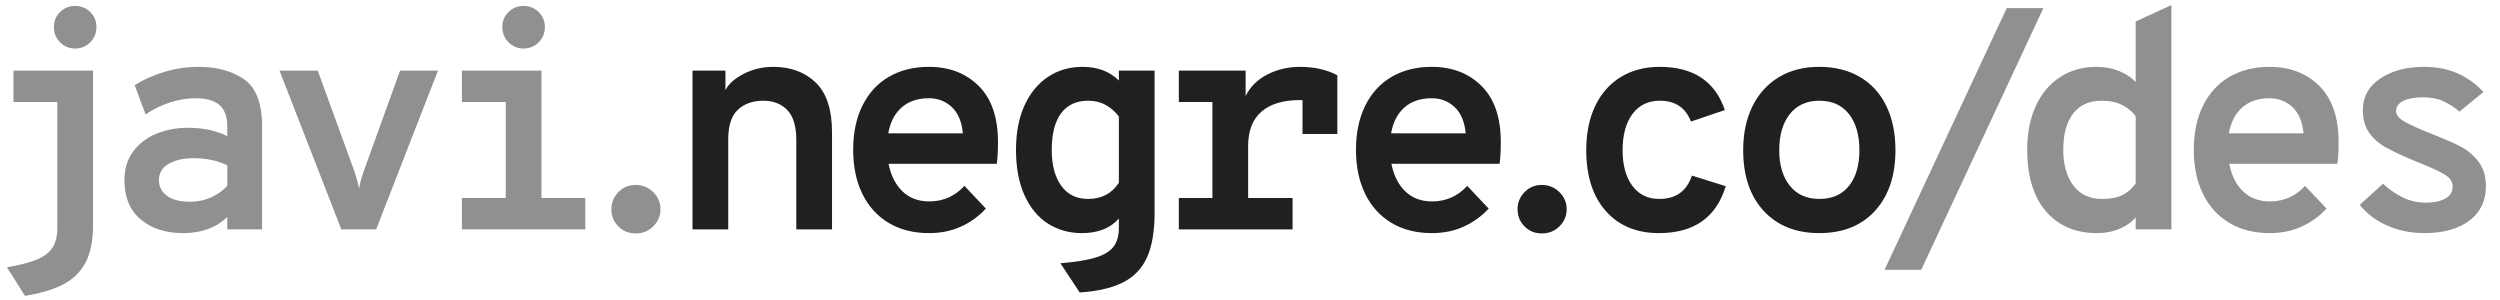
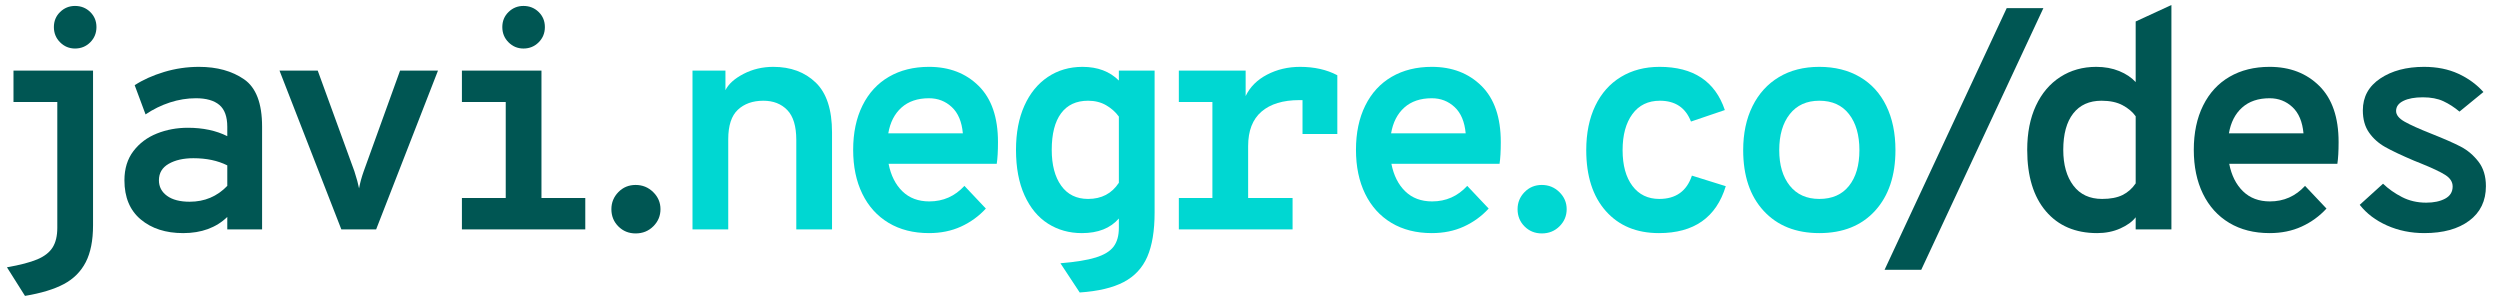
<svg xmlns="http://www.w3.org/2000/svg" version="1.1" x="0px" y="0px" width="600px" height="72px" viewBox="0 0 600 72" enable-background="new 0 0 600 72" xml:space="preserve">
  <g>
-     <path fill="#909090" d="M22.329,54.082c0,3.631-0.584,6.576-1.751,8.84c-1.169,2.26-2.922,4.015-5.258,5.259   c-2.338,1.241-5.445,2.186-9.324,2.832L1.669,64.15c3.133-0.546,5.557-1.181,7.272-1.899c1.715-0.722,2.946-1.68,3.692-2.873   c0.746-1.194,1.119-2.76,1.119-4.697V24.474H3.237v-7.532h19.092V54.082z M14.424,10.154c-0.996-0.995-1.492-2.212-1.492-3.655   c0-1.442,0.496-2.647,1.492-3.617c0.994-0.97,2.188-1.456,3.58-1.456c1.442,0,2.66,0.485,3.654,1.456   c0.995,0.97,1.491,2.175,1.491,3.617c0,1.442-0.497,2.66-1.491,3.655c-0.995,0.996-2.212,1.492-3.654,1.492   C16.611,11.646,15.417,11.149,14.424,10.154z" />
-     <path fill="#909090" d="M33.777,52.666c-2.61-2.187-3.915-5.318-3.915-9.398c0-2.784,0.72-5.12,2.163-7.01   c1.441-1.889,3.318-3.292,5.63-4.214c2.312-0.92,4.786-1.38,7.422-1.38c3.628,0,6.787,0.671,9.471,2.014v-2.237   c0-2.436-0.634-4.189-1.902-5.259c-1.268-1.068-3.145-1.604-5.631-1.604c-2.088,0-4.165,0.336-6.228,1.007   c-2.064,0.671-4.016,1.629-5.854,2.872l-2.611-7.011c1.988-1.293,4.337-2.349,7.048-3.171c2.71-0.819,5.507-1.23,8.391-1.23   c4.326,0,7.93,0.996,10.814,2.984c2.883,1.989,4.326,5.769,4.326,11.337v24.687h-8.353v-2.984   c-2.685,2.587-6.216,3.878-10.59,3.878C39.782,55.946,36.388,54.854,33.777,52.666z M54.549,44.61v-4.921   c-2.287-1.145-4.997-1.717-8.128-1.717c-2.387,0-4.364,0.447-5.93,1.343c-1.566,0.895-2.35,2.214-2.35,3.952   c0,1.544,0.646,2.785,1.94,3.729c1.292,0.946,3.106,1.418,5.444,1.418C49.104,48.414,52.113,47.147,54.549,44.61z" />
-     <path fill="#909090" d="M67.079,16.941h9.174l8.802,24.164c0.546,1.691,0.919,3.06,1.119,4.103c0.247-1.343,0.62-2.71,1.118-4.103   l8.726-24.164h9.099L90.274,55.053h-8.353L67.079,16.941z" />
-     <path fill="#909090" d="M129.952,47.52h10.516v7.533h-29.609V47.52h10.517V24.474h-10.517v-7.532h19.093V47.52z M122.047,10.154   c-0.996-0.995-1.492-2.212-1.492-3.655c0-1.442,0.497-2.647,1.492-3.617c0.994-0.97,2.187-1.456,3.58-1.456   c1.441,0,2.659,0.485,3.654,1.456c0.994,0.97,1.491,2.175,1.491,3.617c0,1.442-0.498,2.66-1.491,3.655   c-0.996,0.996-2.213,1.492-3.654,1.492C124.234,11.646,123.041,11.149,122.047,10.154z" />
-     <path fill="#909090" d="M148.411,54.344c-1.118-1.118-1.678-2.5-1.678-4.139c0-1.59,0.56-2.958,1.678-4.103   c1.119-1.144,2.498-1.715,4.139-1.715s3.045,0.571,4.214,1.715c1.167,1.145,1.752,2.513,1.752,4.103   c0,1.591-0.572,2.958-1.715,4.102c-1.145,1.144-2.562,1.715-4.252,1.715C150.909,56.021,149.53,55.464,148.411,54.344z" />
-     <path fill="#202020" d="M195.771,19.812c2.611,2.511,3.916,6.501,3.916,11.971v23.27h-8.577v-21.48c0-3.282-0.721-5.668-2.163-7.16   c-1.443-1.491-3.356-2.238-5.743-2.238c-2.536,0-4.575,0.722-6.115,2.164c-1.542,1.443-2.312,3.805-2.312,7.086v21.629H166.2   V16.941h7.906v4.699c0.746-1.492,2.2-2.798,4.363-3.916c2.163-1.119,4.537-1.679,7.124-1.679   C189.768,16.045,193.161,17.302,195.771,19.812z" />
-     <path fill="#202020" d="M239.216,39.315h-25.955c0.547,2.787,1.652,4.986,3.318,6.602c1.666,1.617,3.816,2.422,6.453,2.422   c3.33,0,6.14-1.241,8.428-3.729l5.146,5.445c-1.691,1.84-3.681,3.28-5.967,4.325c-2.288,1.046-4.847,1.565-7.682,1.565   c-3.73,0-6.962-0.82-9.696-2.459c-2.735-1.644-4.836-3.966-6.302-6.974c-1.467-3.008-2.2-6.526-2.2-10.555   c0-4.076,0.746-7.618,2.237-10.628c1.492-3.008,3.605-5.308,6.34-6.898s5.941-2.388,9.622-2.388c4.872,0,8.85,1.53,11.933,4.587   c3.083,3.059,4.624,7.545,4.624,13.463C239.515,36.283,239.415,38.024,239.216,39.315z M231.086,32.006   c-0.249-2.784-1.13-4.886-2.647-6.302c-1.517-1.417-3.345-2.125-5.481-2.125c-2.735,0-4.936,0.746-6.602,2.237   c-1.666,1.492-2.722,3.556-3.169,6.191H231.086z" />
-     <path fill="#202020" d="M254.505,63.183c3.629-0.3,6.451-0.759,8.465-1.379c2.014-0.625,3.442-1.492,4.288-2.61   c0.846-1.12,1.268-2.625,1.268-4.513v-2.238c-2.039,2.338-4.996,3.504-8.875,3.504c-3.034,0-5.743-0.757-8.13-2.273   c-2.386-1.516-4.263-3.777-5.63-6.787c-1.369-3.006-2.051-6.649-2.051-10.927c0-4.076,0.671-7.607,2.013-10.59   c1.343-2.984,3.219-5.283,5.631-6.899c2.412-1.615,5.184-2.425,8.316-2.425c3.629,0,6.538,1.095,8.726,3.283v-2.386h8.578v34.085   c0,4.373-0.586,7.903-1.753,10.591c-1.17,2.684-3.058,4.708-5.668,6.077c-2.61,1.368-6.13,2.201-10.554,2.499L254.505,63.183z    M268.527,43.865V27.979c-0.795-1.093-1.815-2-3.058-2.722c-1.243-0.72-2.686-1.083-4.327-1.083c-2.833,0-4.996,1.008-6.488,3.022   c-1.492,2.013-2.237,4.936-2.237,8.763c0,3.631,0.757,6.502,2.275,8.615c1.516,2.114,3.665,3.17,6.45,3.17   C264.375,47.744,266.836,46.451,268.527,43.865z" />
-     <path fill="#202020" d="M320.958,18.06v14.096h-8.354v-8.129h-0.746c-3.927,0-6.96,0.921-9.097,2.759   c-2.14,1.84-3.208,4.6-3.208,8.279V47.52h10.666v7.533h-27.298V47.52h8.055V24.474h-8.055v-7.532h16.034v6.115   c1.045-2.188,2.761-3.903,5.148-5.146c2.387-1.243,5.019-1.865,7.903-1.865C315.441,16.045,318.424,16.716,320.958,18.06z" />
-     <path fill="#202020" d="M359.891,39.315h-25.954c0.545,2.787,1.653,4.986,3.319,6.602c1.665,1.617,3.814,2.422,6.45,2.422   c3.332,0,6.141-1.241,8.429-3.729l5.146,5.445c-1.691,1.84-3.681,3.28-5.967,4.325c-2.289,1.046-4.85,1.565-7.681,1.565   c-3.729,0-6.964-0.82-9.697-2.459c-2.735-1.644-4.835-3.966-6.304-6.974c-1.466-3.008-2.199-6.526-2.199-10.555   c0-4.076,0.744-7.618,2.236-10.628c1.492-3.008,3.606-5.308,6.34-6.898c2.735-1.59,5.942-2.388,9.624-2.388   c4.87,0,8.847,1.53,11.933,4.587c3.081,3.059,4.623,7.545,4.623,13.463C360.189,36.283,360.09,38.024,359.891,39.315z    M351.763,32.006c-0.251-2.784-1.131-4.886-2.649-6.302c-1.518-1.417-3.345-2.125-5.479-2.125c-2.737,0-4.937,0.746-6.604,2.237   c-1.665,1.492-2.72,3.556-3.17,6.191H351.763z" />
-     <path fill="#202020" d="M365.894,54.344c-1.118-1.118-1.678-2.5-1.678-4.139c0-1.59,0.56-2.958,1.678-4.103   c1.12-1.144,2.5-1.715,4.141-1.715c1.642,0,3.045,0.571,4.213,1.715c1.168,1.145,1.754,2.513,1.754,4.103   c0,1.591-0.571,2.958-1.715,4.102c-1.146,1.144-2.562,1.715-4.252,1.715C368.394,56.021,367.014,55.464,365.894,54.344z" />
-     <path fill="#202020" d="M385.398,50.652c-3.134-3.531-4.699-8.403-4.699-14.619c0-4.076,0.721-7.619,2.162-10.628   c1.442-3.008,3.493-5.319,6.154-6.936c2.658-1.615,5.753-2.425,9.283-2.425c8.106,0,13.327,3.457,15.664,10.368l-8.128,2.76   c-1.295-3.331-3.78-4.998-7.46-4.998c-2.833,0-5.032,1.07-6.602,3.208c-1.564,2.138-2.349,5.023-2.349,8.651   c0,3.631,0.784,6.489,2.349,8.577c1.569,2.091,3.719,3.134,6.454,3.134c3.977,0,6.587-1.866,7.832-5.594l8.126,2.534   c-2.287,7.51-7.633,11.262-16.034,11.262C392.78,55.946,388.531,54.184,385.398,50.652z" />
-     <path fill="#202020" d="M423.287,50.615c-3.282-3.555-4.922-8.414-4.922-14.582c0-4.027,0.746-7.543,2.238-10.553   c1.49-3.008,3.603-5.333,6.338-6.974c2.733-1.641,5.968-2.462,9.696-2.462c3.729,0,6.974,0.81,9.732,2.425   c2.759,1.617,4.872,3.928,6.338,6.936c1.468,3.009,2.201,6.552,2.201,10.628c0,6.117-1.628,10.962-4.885,14.545   c-3.259,3.578-7.72,5.367-13.387,5.367C431.018,55.946,426.569,54.171,423.287,50.615z M443.758,44.61   c1.667-2.088,2.5-4.945,2.5-8.577c0-3.628-0.833-6.513-2.5-8.651c-1.665-2.138-4.037-3.208-7.12-3.208   c-3.036,0-5.396,1.07-7.085,3.208c-1.692,2.138-2.536,5.023-2.536,8.651c0,3.582,0.844,6.427,2.536,8.541   c1.689,2.114,4.049,3.17,7.085,3.17C439.721,47.744,442.093,46.701,443.758,44.61z" />
-     <path fill="#909090" d="M452.299,64.749L481.61,1.95h8.803L461.1,64.749H452.299z" />
-     <path fill="#909090" d="M491.008,50.689c-2.984-3.507-4.477-8.414-4.477-14.73c0-4.076,0.697-7.607,2.089-10.59   c1.391-2.984,3.346-5.283,5.856-6.899c2.51-1.615,5.38-2.425,8.612-2.425c2.041,0,3.879,0.337,5.521,1.008   c1.641,0.671,2.958,1.555,3.953,2.647V5.156l8.577-3.953v53.849h-8.577v-2.908c-0.798,1.044-2.026,1.938-3.691,2.684   c-1.667,0.746-3.519,1.118-5.558,1.118C498.094,55.946,493.991,54.194,491.008,50.689z M509.393,46.812   c1.267-0.622,2.322-1.555,3.17-2.798V27.904c-0.746-1.044-1.791-1.926-3.134-2.647c-1.343-0.72-3.033-1.083-5.068-1.083   c-2.938,0-5.198,1.021-6.79,3.06c-1.591,2.039-2.387,4.947-2.387,8.725c0,3.581,0.809,6.441,2.424,8.578   c1.615,2.139,3.916,3.207,6.899,3.207C506.495,47.744,508.123,47.435,509.393,46.812z" />
-     <path fill="#909090" d="M560.967,39.315h-25.955c0.545,2.787,1.652,4.986,3.319,6.602c1.663,1.617,3.814,2.422,6.45,2.422   c3.33,0,6.14-1.241,8.429-3.729l5.145,5.445c-1.69,1.84-3.68,3.28-5.966,4.325c-2.288,1.046-4.848,1.565-7.681,1.565   c-3.73,0-6.963-0.82-9.696-2.459c-2.735-1.644-4.835-3.966-6.303-6.974c-1.469-3.008-2.199-6.526-2.199-10.555   c0-4.076,0.744-7.618,2.237-10.628c1.49-3.008,3.603-5.308,6.338-6.898c2.733-1.59,5.94-2.388,9.623-2.388   c4.871,0,8.849,1.53,11.932,4.587c3.083,3.059,4.623,7.545,4.623,13.463C561.263,36.283,561.163,38.024,560.967,39.315z    M552.838,32.006c-0.252-2.784-1.133-4.886-2.648-6.302c-1.518-1.417-3.345-2.125-5.481-2.125c-2.737,0-4.937,0.746-6.6,2.237   c-1.669,1.492-2.725,3.556-3.171,6.191H552.838z" />
-     <path fill="#909090" d="M572.898,54.121c-2.735-1.218-4.922-2.872-6.562-4.961l5.594-5.07c1.293,1.243,2.809,2.312,4.55,3.206   c1.738,0.896,3.678,1.343,5.816,1.343c1.841,0,3.356-0.324,4.552-0.971c1.191-0.645,1.788-1.615,1.788-2.908   c0-1.092-0.585-2.013-1.753-2.759c-1.168-0.748-3.17-1.689-6.003-2.835l-1.492-0.597c-3.034-1.291-5.346-2.386-6.937-3.282   c-1.592-0.895-2.883-2.051-3.878-3.468c-0.996-1.417-1.491-3.194-1.491-5.333c0-3.23,1.393-5.78,4.176-7.645   c2.784-1.864,6.29-2.797,10.517-2.797c3.082,0,5.819,0.549,8.204,1.642c2.386,1.094,4.4,2.561,6.042,4.399l-5.743,4.699   c-1.245-1.043-2.536-1.876-3.879-2.499c-1.341-0.621-2.984-0.932-4.924-0.932c-1.938,0-3.492,0.287-4.66,0.858   c-1.168,0.572-1.754,1.379-1.754,2.424c0,0.944,0.686,1.802,2.053,2.572c1.366,0.772,3.494,1.729,6.378,2.872   c3.132,1.243,5.506,2.288,7.121,3.133c1.615,0.845,3.021,2.039,4.215,3.58c1.193,1.542,1.79,3.505,1.79,5.891   c0,3.531-1.332,6.292-3.989,8.279c-2.662,1.989-6.254,2.982-10.779,2.982C578.616,55.946,575.634,55.338,572.898,54.121z" />
+     <path fill="#005653" d="M22.329,54.082c0,3.631-0.584,6.576-1.751,8.84c-1.169,2.26-2.922,4.015-5.258,5.259   c-2.338,1.241-5.445,2.186-9.324,2.832L1.669,64.15c3.133-0.546,5.557-1.181,7.272-1.899c1.715-0.722,2.946-1.68,3.692-2.873   c0.746-1.194,1.119-2.76,1.119-4.697V24.474H3.237v-7.532h19.092V54.082z M14.424,10.154c-0.996-0.995-1.492-2.212-1.492-3.655   c0-1.442,0.496-2.647,1.492-3.617c0.994-0.97,2.188-1.456,3.58-1.456c1.442,0,2.66,0.485,3.654,1.456   c0.995,0.97,1.491,2.175,1.491,3.617c0,1.442-0.497,2.66-1.491,3.655c-0.995,0.996-2.212,1.492-3.654,1.492   C16.611,11.646,15.417,11.149,14.424,10.154z" />
+     <path fill="#005653" d="M33.777,52.666c-2.61-2.187-3.915-5.318-3.915-9.398c0-2.784,0.72-5.12,2.163-7.01   c1.441-1.889,3.318-3.292,5.63-4.214c2.312-0.92,4.786-1.38,7.422-1.38c3.628,0,6.787,0.671,9.471,2.014v-2.237   c0-2.436-0.634-4.189-1.902-5.259c-1.268-1.068-3.145-1.604-5.631-1.604c-2.088,0-4.165,0.336-6.228,1.007   c-2.064,0.671-4.016,1.629-5.854,2.872l-2.611-7.011c1.988-1.293,4.337-2.349,7.048-3.171c2.71-0.819,5.507-1.23,8.391-1.23   c4.326,0,7.93,0.996,10.814,2.984c2.883,1.989,4.326,5.769,4.326,11.337v24.687h-8.353v-2.984   c-2.685,2.587-6.216,3.878-10.59,3.878C39.782,55.946,36.388,54.854,33.777,52.666z M54.549,44.61v-4.921   c-2.287-1.145-4.997-1.717-8.128-1.717c-2.387,0-4.364,0.447-5.93,1.343c-1.566,0.895-2.35,2.214-2.35,3.952   c0,1.544,0.646,2.785,1.94,3.729c1.292,0.946,3.106,1.418,5.444,1.418C49.104,48.414,52.113,47.147,54.549,44.61z" />
+     <path fill="#005653" d="M67.079,16.941h9.174l8.802,24.164c0.546,1.691,0.919,3.06,1.119,4.103c0.247-1.343,0.62-2.71,1.118-4.103   l8.726-24.164h9.099L90.274,55.053h-8.353L67.079,16.941z" />
+     <path fill="#005653" d="M129.952,47.52h10.516v7.533h-29.609V47.52h10.517V24.474h-10.517v-7.532h19.093V47.52z M122.047,10.154   c-0.996-0.995-1.492-2.212-1.492-3.655c0-1.442,0.497-2.647,1.492-3.617c0.994-0.97,2.187-1.456,3.58-1.456   c1.441,0,2.659,0.485,3.654,1.456c0.994,0.97,1.491,2.175,1.491,3.617c0,1.442-0.498,2.66-1.491,3.655   c-0.996,0.996-2.213,1.492-3.654,1.492C124.234,11.646,123.041,11.149,122.047,10.154z" />
+     <path fill="#005653" d="M148.411,54.344c-1.118-1.118-1.678-2.5-1.678-4.139c0-1.59,0.56-2.958,1.678-4.103   c1.119-1.144,2.498-1.715,4.139-1.715s3.045,0.571,4.214,1.715c1.167,1.145,1.752,2.513,1.752,4.103   c0,1.591-0.572,2.958-1.715,4.102c-1.145,1.144-2.562,1.715-4.252,1.715C150.909,56.021,149.53,55.464,148.411,54.344z" />
+     <path fill="#00d7d2" d="M195.771,19.812c2.611,2.511,3.916,6.501,3.916,11.971v23.27h-8.577v-21.48c0-3.282-0.721-5.668-2.163-7.16   c-1.443-1.491-3.356-2.238-5.743-2.238c-2.536,0-4.575,0.722-6.115,2.164c-1.542,1.443-2.312,3.805-2.312,7.086v21.629H166.2   V16.941h7.906v4.699c0.746-1.492,2.2-2.798,4.363-3.916c2.163-1.119,4.537-1.679,7.124-1.679   C189.768,16.045,193.161,17.302,195.771,19.812z" />
+     <path fill="#00d7d2" d="M239.216,39.315h-25.955c0.547,2.787,1.652,4.986,3.318,6.602c1.666,1.617,3.816,2.422,6.453,2.422   c3.33,0,6.14-1.241,8.428-3.729l5.146,5.445c-1.691,1.84-3.681,3.28-5.967,4.325c-2.288,1.046-4.847,1.565-7.682,1.565   c-3.73,0-6.962-0.82-9.696-2.459c-2.735-1.644-4.836-3.966-6.302-6.974c-1.467-3.008-2.2-6.526-2.2-10.555   c0-4.076,0.746-7.618,2.237-10.628c1.492-3.008,3.605-5.308,6.34-6.898s5.941-2.388,9.622-2.388c4.872,0,8.85,1.53,11.933,4.587   c3.083,3.059,4.624,7.545,4.624,13.463C239.515,36.283,239.415,38.024,239.216,39.315z M231.086,32.006   c-0.249-2.784-1.13-4.886-2.647-6.302c-1.517-1.417-3.345-2.125-5.481-2.125c-2.735,0-4.936,0.746-6.602,2.237   c-1.666,1.492-2.722,3.556-3.169,6.191H231.086z" />
+     <path fill="#00d7d2" d="M254.505,63.183c3.629-0.3,6.451-0.759,8.465-1.379c2.014-0.625,3.442-1.492,4.288-2.61   c0.846-1.12,1.268-2.625,1.268-4.513v-2.238c-2.039,2.338-4.996,3.504-8.875,3.504c-3.034,0-5.743-0.757-8.13-2.273   c-2.386-1.516-4.263-3.777-5.63-6.787c-1.369-3.006-2.051-6.649-2.051-10.927c0-4.076,0.671-7.607,2.013-10.59   c1.343-2.984,3.219-5.283,5.631-6.899c2.412-1.615,5.184-2.425,8.316-2.425c3.629,0,6.538,1.095,8.726,3.283v-2.386h8.578v34.085   c0,4.373-0.586,7.903-1.753,10.591c-1.17,2.684-3.058,4.708-5.668,6.077c-2.61,1.368-6.13,2.201-10.554,2.499L254.505,63.183z    M268.527,43.865V27.979c-0.795-1.093-1.815-2-3.058-2.722c-1.243-0.72-2.686-1.083-4.327-1.083c-2.833,0-4.996,1.008-6.488,3.022   c-1.492,2.013-2.237,4.936-2.237,8.763c0,3.631,0.757,6.502,2.275,8.615c1.516,2.114,3.665,3.17,6.45,3.17   C264.375,47.744,266.836,46.451,268.527,43.865z" />
+     <path fill="#00d7d2" d="M320.958,18.06v14.096h-8.354v-8.129h-0.746c-3.927,0-6.96,0.921-9.097,2.759   c-2.14,1.84-3.208,4.6-3.208,8.279V47.52h10.666v7.533h-27.298V47.52h8.055V24.474h-8.055v-7.532h16.034v6.115   c1.045-2.188,2.761-3.903,5.148-5.146c2.387-1.243,5.019-1.865,7.903-1.865C315.441,16.045,318.424,16.716,320.958,18.06z" />
+     <path fill="#00d7d2" d="M359.891,39.315h-25.954c0.545,2.787,1.653,4.986,3.319,6.602c1.665,1.617,3.814,2.422,6.45,2.422   c3.332,0,6.141-1.241,8.429-3.729l5.146,5.445c-1.691,1.84-3.681,3.28-5.967,4.325c-2.289,1.046-4.85,1.565-7.681,1.565   c-3.729,0-6.964-0.82-9.697-2.459c-2.735-1.644-4.835-3.966-6.304-6.974c-1.466-3.008-2.199-6.526-2.199-10.555   c0-4.076,0.744-7.618,2.236-10.628c1.492-3.008,3.606-5.308,6.34-6.898c2.735-1.59,5.942-2.388,9.624-2.388   c4.87,0,8.847,1.53,11.933,4.587c3.081,3.059,4.623,7.545,4.623,13.463C360.189,36.283,360.09,38.024,359.891,39.315z    M351.763,32.006c-0.251-2.784-1.131-4.886-2.649-6.302c-1.518-1.417-3.345-2.125-5.479-2.125c-2.737,0-4.937,0.746-6.604,2.237   c-1.665,1.492-2.72,3.556-3.17,6.191H351.763z" />
+     <path fill="#00d7d2" d="M365.894,54.344c-1.118-1.118-1.678-2.5-1.678-4.139c0-1.59,0.56-2.958,1.678-4.103   c1.12-1.144,2.5-1.715,4.141-1.715c1.642,0,3.045,0.571,4.213,1.715c1.168,1.145,1.754,2.513,1.754,4.103   c0,1.591-0.571,2.958-1.715,4.102c-1.146,1.144-2.562,1.715-4.252,1.715C368.394,56.021,367.014,55.464,365.894,54.344z" />
+     <path fill="#00d7d2" d="M385.398,50.652c-3.134-3.531-4.699-8.403-4.699-14.619c0-4.076,0.721-7.619,2.162-10.628   c1.442-3.008,3.493-5.319,6.154-6.936c2.658-1.615,5.753-2.425,9.283-2.425c8.106,0,13.327,3.457,15.664,10.368l-8.128,2.76   c-1.295-3.331-3.78-4.998-7.46-4.998c-2.833,0-5.032,1.07-6.602,3.208c-1.564,2.138-2.349,5.023-2.349,8.651   c0,3.631,0.784,6.489,2.349,8.577c1.569,2.091,3.719,3.134,6.454,3.134c3.977,0,6.587-1.866,7.832-5.594l8.126,2.534   c-2.287,7.51-7.633,11.262-16.034,11.262C392.78,55.946,388.531,54.184,385.398,50.652z" />
+     <path fill="#00d7d2" d="M423.287,50.615c-3.282-3.555-4.922-8.414-4.922-14.582c0-4.027,0.746-7.543,2.238-10.553   c1.49-3.008,3.603-5.333,6.338-6.974c2.733-1.641,5.968-2.462,9.696-2.462c3.729,0,6.974,0.81,9.732,2.425   c2.759,1.617,4.872,3.928,6.338,6.936c1.468,3.009,2.201,6.552,2.201,10.628c0,6.117-1.628,10.962-4.885,14.545   c-3.259,3.578-7.72,5.367-13.387,5.367C431.018,55.946,426.569,54.171,423.287,50.615z M443.758,44.61   c1.667-2.088,2.5-4.945,2.5-8.577c0-3.628-0.833-6.513-2.5-8.651c-1.665-2.138-4.037-3.208-7.12-3.208   c-3.036,0-5.396,1.07-7.085,3.208c-1.692,2.138-2.536,5.023-2.536,8.651c0,3.582,0.844,6.427,2.536,8.541   c1.689,2.114,4.049,3.17,7.085,3.17C439.721,47.744,442.093,46.701,443.758,44.61z" />
+     <path fill="#005653" d="M452.299,64.749L481.61,1.95h8.803L461.1,64.749H452.299z" />
+     <path fill="#005653" d="M491.008,50.689c-2.984-3.507-4.477-8.414-4.477-14.73c0-4.076,0.697-7.607,2.089-10.59   c1.391-2.984,3.346-5.283,5.856-6.899c2.51-1.615,5.38-2.425,8.612-2.425c2.041,0,3.879,0.337,5.521,1.008   c1.641,0.671,2.958,1.555,3.953,2.647V5.156l8.577-3.953v53.849h-8.577v-2.908c-0.798,1.044-2.026,1.938-3.691,2.684   c-1.667,0.746-3.519,1.118-5.558,1.118C498.094,55.946,493.991,54.194,491.008,50.689z M509.393,46.812   c1.267-0.622,2.322-1.555,3.17-2.798V27.904c-0.746-1.044-1.791-1.926-3.134-2.647c-1.343-0.72-3.033-1.083-5.068-1.083   c-2.938,0-5.198,1.021-6.79,3.06c-1.591,2.039-2.387,4.947-2.387,8.725c0,3.581,0.809,6.441,2.424,8.578   c1.615,2.139,3.916,3.207,6.899,3.207C506.495,47.744,508.123,47.435,509.393,46.812z" />
+     <path fill="#005653" d="M560.967,39.315h-25.955c0.545,2.787,1.652,4.986,3.319,6.602c1.663,1.617,3.814,2.422,6.45,2.422   c3.33,0,6.14-1.241,8.429-3.729l5.145,5.445c-1.69,1.84-3.68,3.28-5.966,4.325c-2.288,1.046-4.848,1.565-7.681,1.565   c-3.73,0-6.963-0.82-9.696-2.459c-2.735-1.644-4.835-3.966-6.303-6.974c-1.469-3.008-2.199-6.526-2.199-10.555   c0-4.076,0.744-7.618,2.237-10.628c1.49-3.008,3.603-5.308,6.338-6.898c2.733-1.59,5.94-2.388,9.623-2.388   c4.871,0,8.849,1.53,11.932,4.587c3.083,3.059,4.623,7.545,4.623,13.463C561.263,36.283,561.163,38.024,560.967,39.315z    M552.838,32.006c-0.252-2.784-1.133-4.886-2.648-6.302c-1.518-1.417-3.345-2.125-5.481-2.125c-2.737,0-4.937,0.746-6.6,2.237   c-1.669,1.492-2.725,3.556-3.171,6.191H552.838z" />
+     <path fill="#005653" d="M572.898,54.121c-2.735-1.218-4.922-2.872-6.562-4.961l5.594-5.07c1.293,1.243,2.809,2.312,4.55,3.206   c1.738,0.896,3.678,1.343,5.816,1.343c1.841,0,3.356-0.324,4.552-0.971c1.191-0.645,1.788-1.615,1.788-2.908   c0-1.092-0.585-2.013-1.753-2.759c-1.168-0.748-3.17-1.689-6.003-2.835l-1.492-0.597c-3.034-1.291-5.346-2.386-6.937-3.282   c-1.592-0.895-2.883-2.051-3.878-3.468c-0.996-1.417-1.491-3.194-1.491-5.333c0-3.23,1.393-5.78,4.176-7.645   c2.784-1.864,6.29-2.797,10.517-2.797c3.082,0,5.819,0.549,8.204,1.642c2.386,1.094,4.4,2.561,6.042,4.399l-5.743,4.699   c-1.245-1.043-2.536-1.876-3.879-2.499c-1.341-0.621-2.984-0.932-4.924-0.932c-1.938,0-3.492,0.287-4.66,0.858   c-1.168,0.572-1.754,1.379-1.754,2.424c0,0.944,0.686,1.802,2.053,2.572c1.366,0.772,3.494,1.729,6.378,2.872   c3.132,1.243,5.506,2.288,7.121,3.133c1.615,0.845,3.021,2.039,4.215,3.58c1.193,1.542,1.79,3.505,1.79,5.891   c0,3.531-1.332,6.292-3.989,8.279c-2.662,1.989-6.254,2.982-10.779,2.982C578.616,55.946,575.634,55.338,572.898,54.121z" />
  </g>
</svg>
